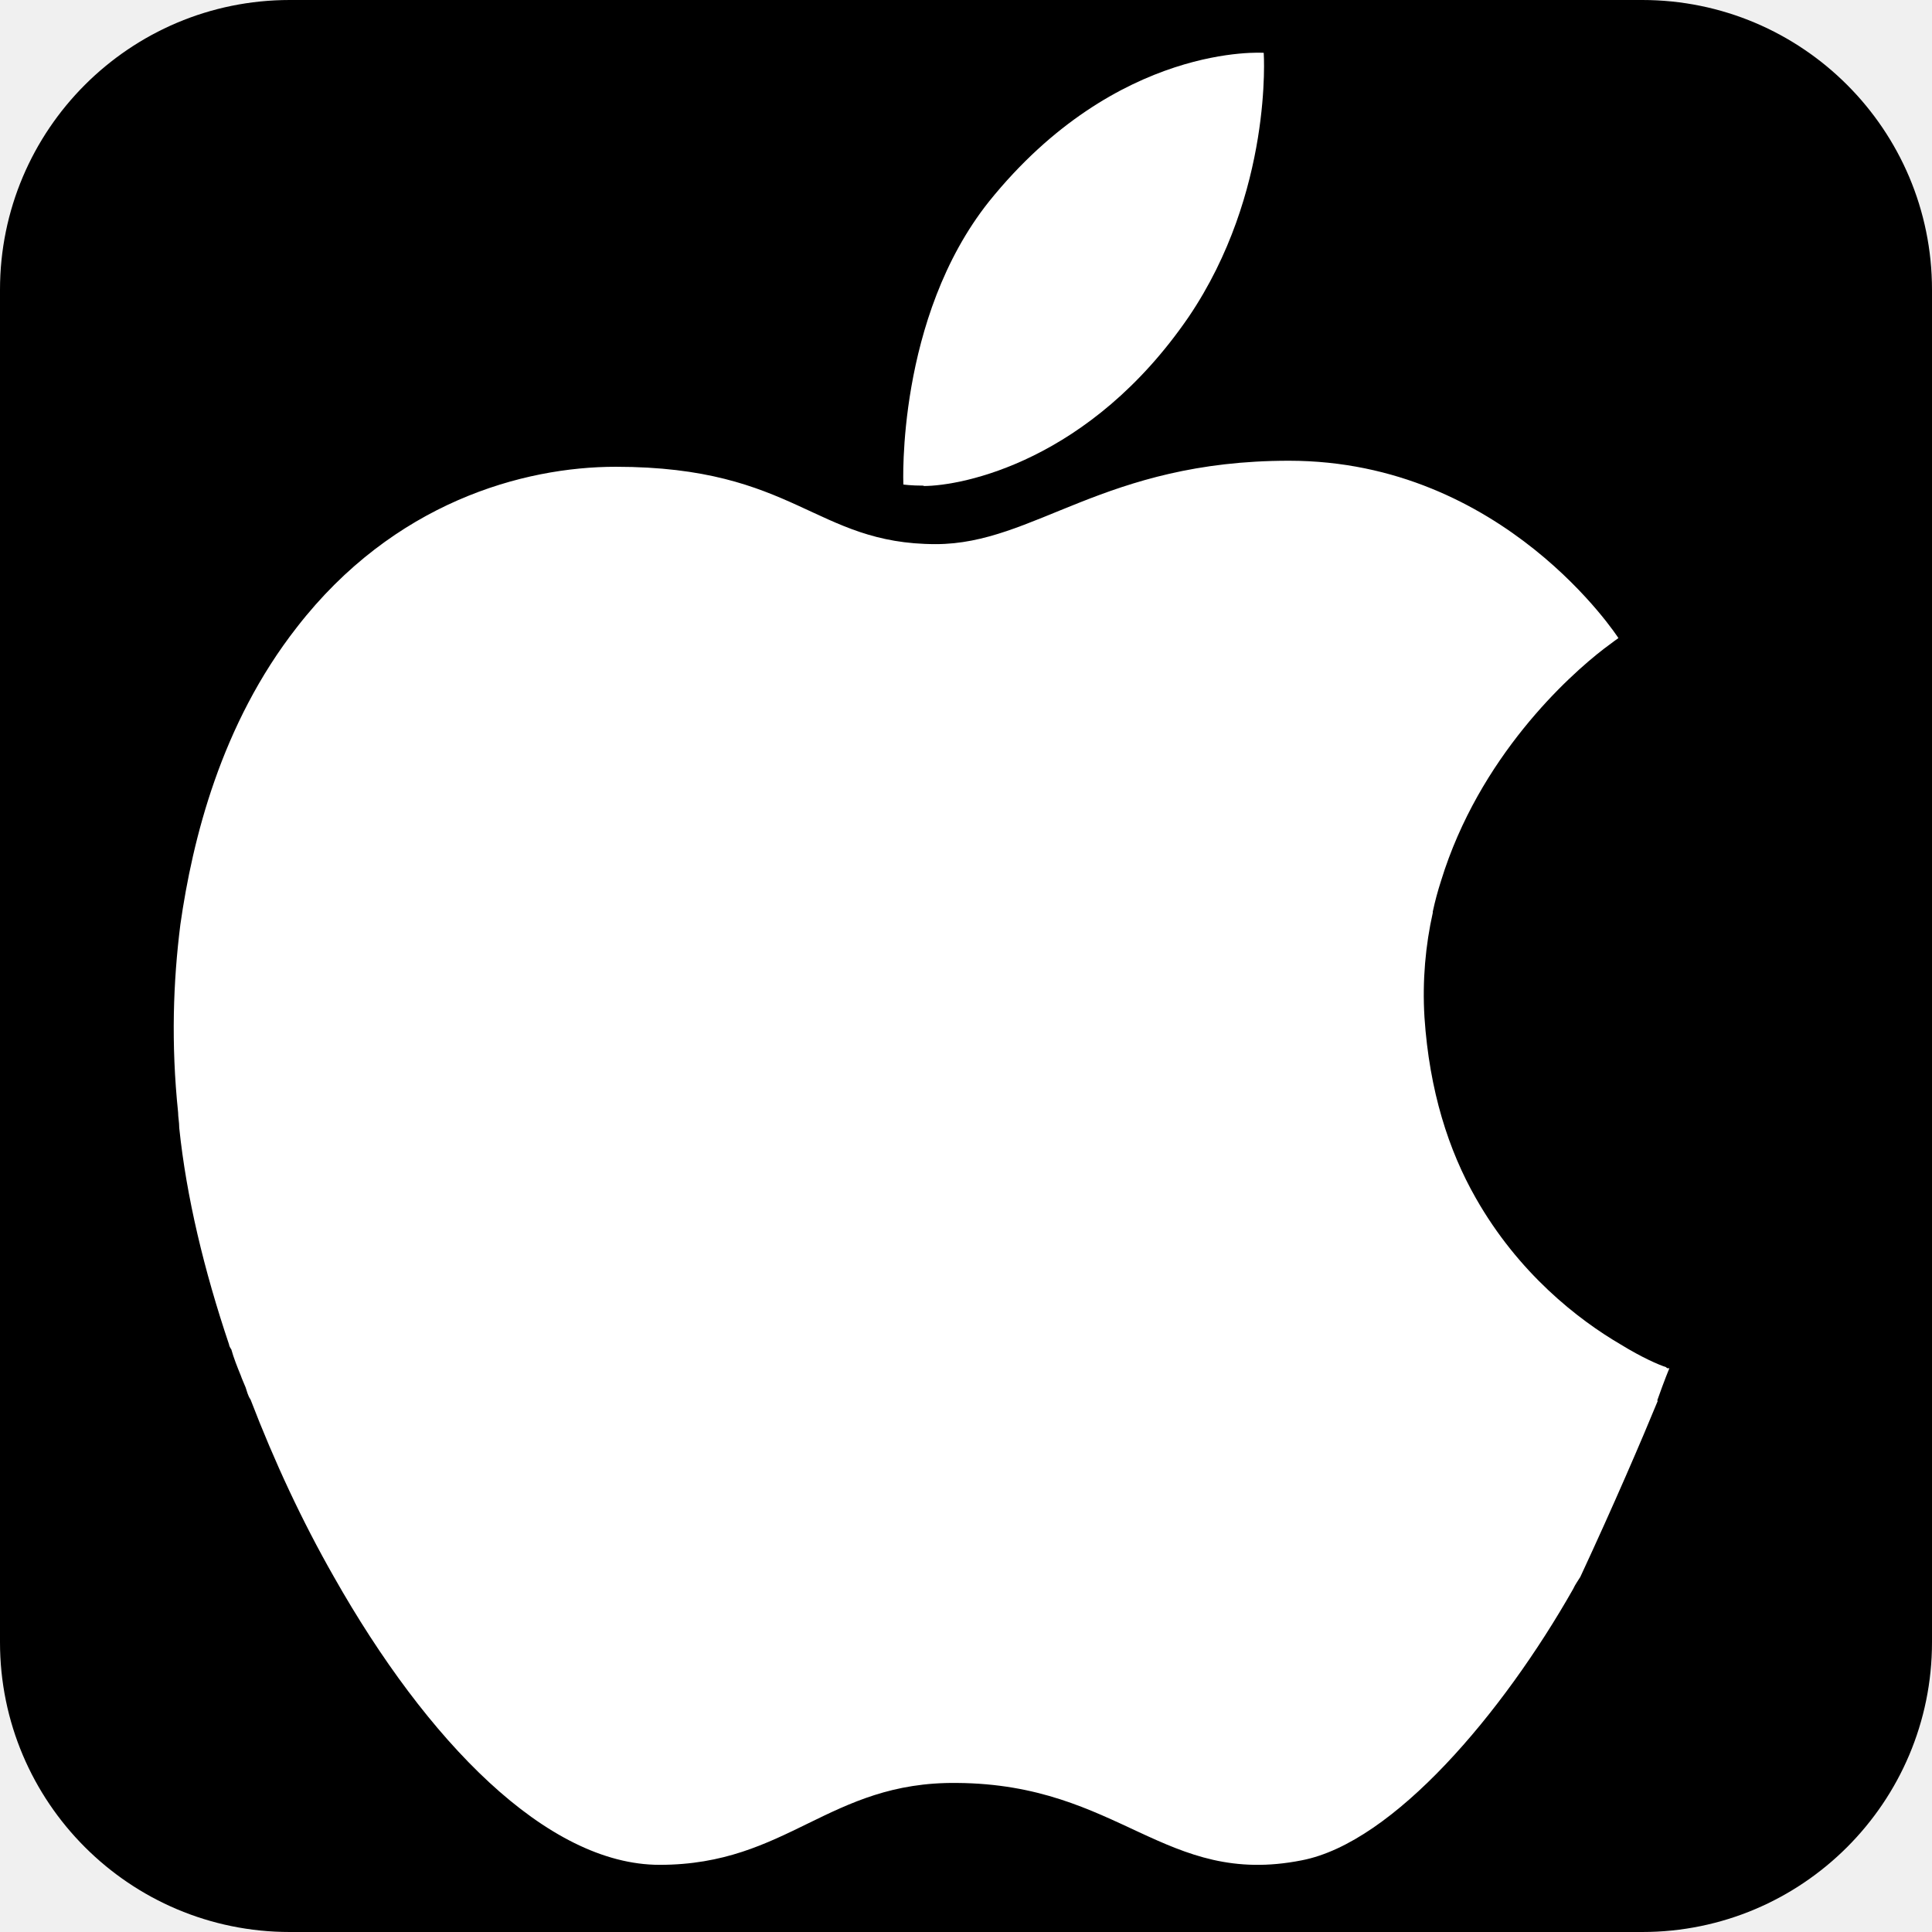
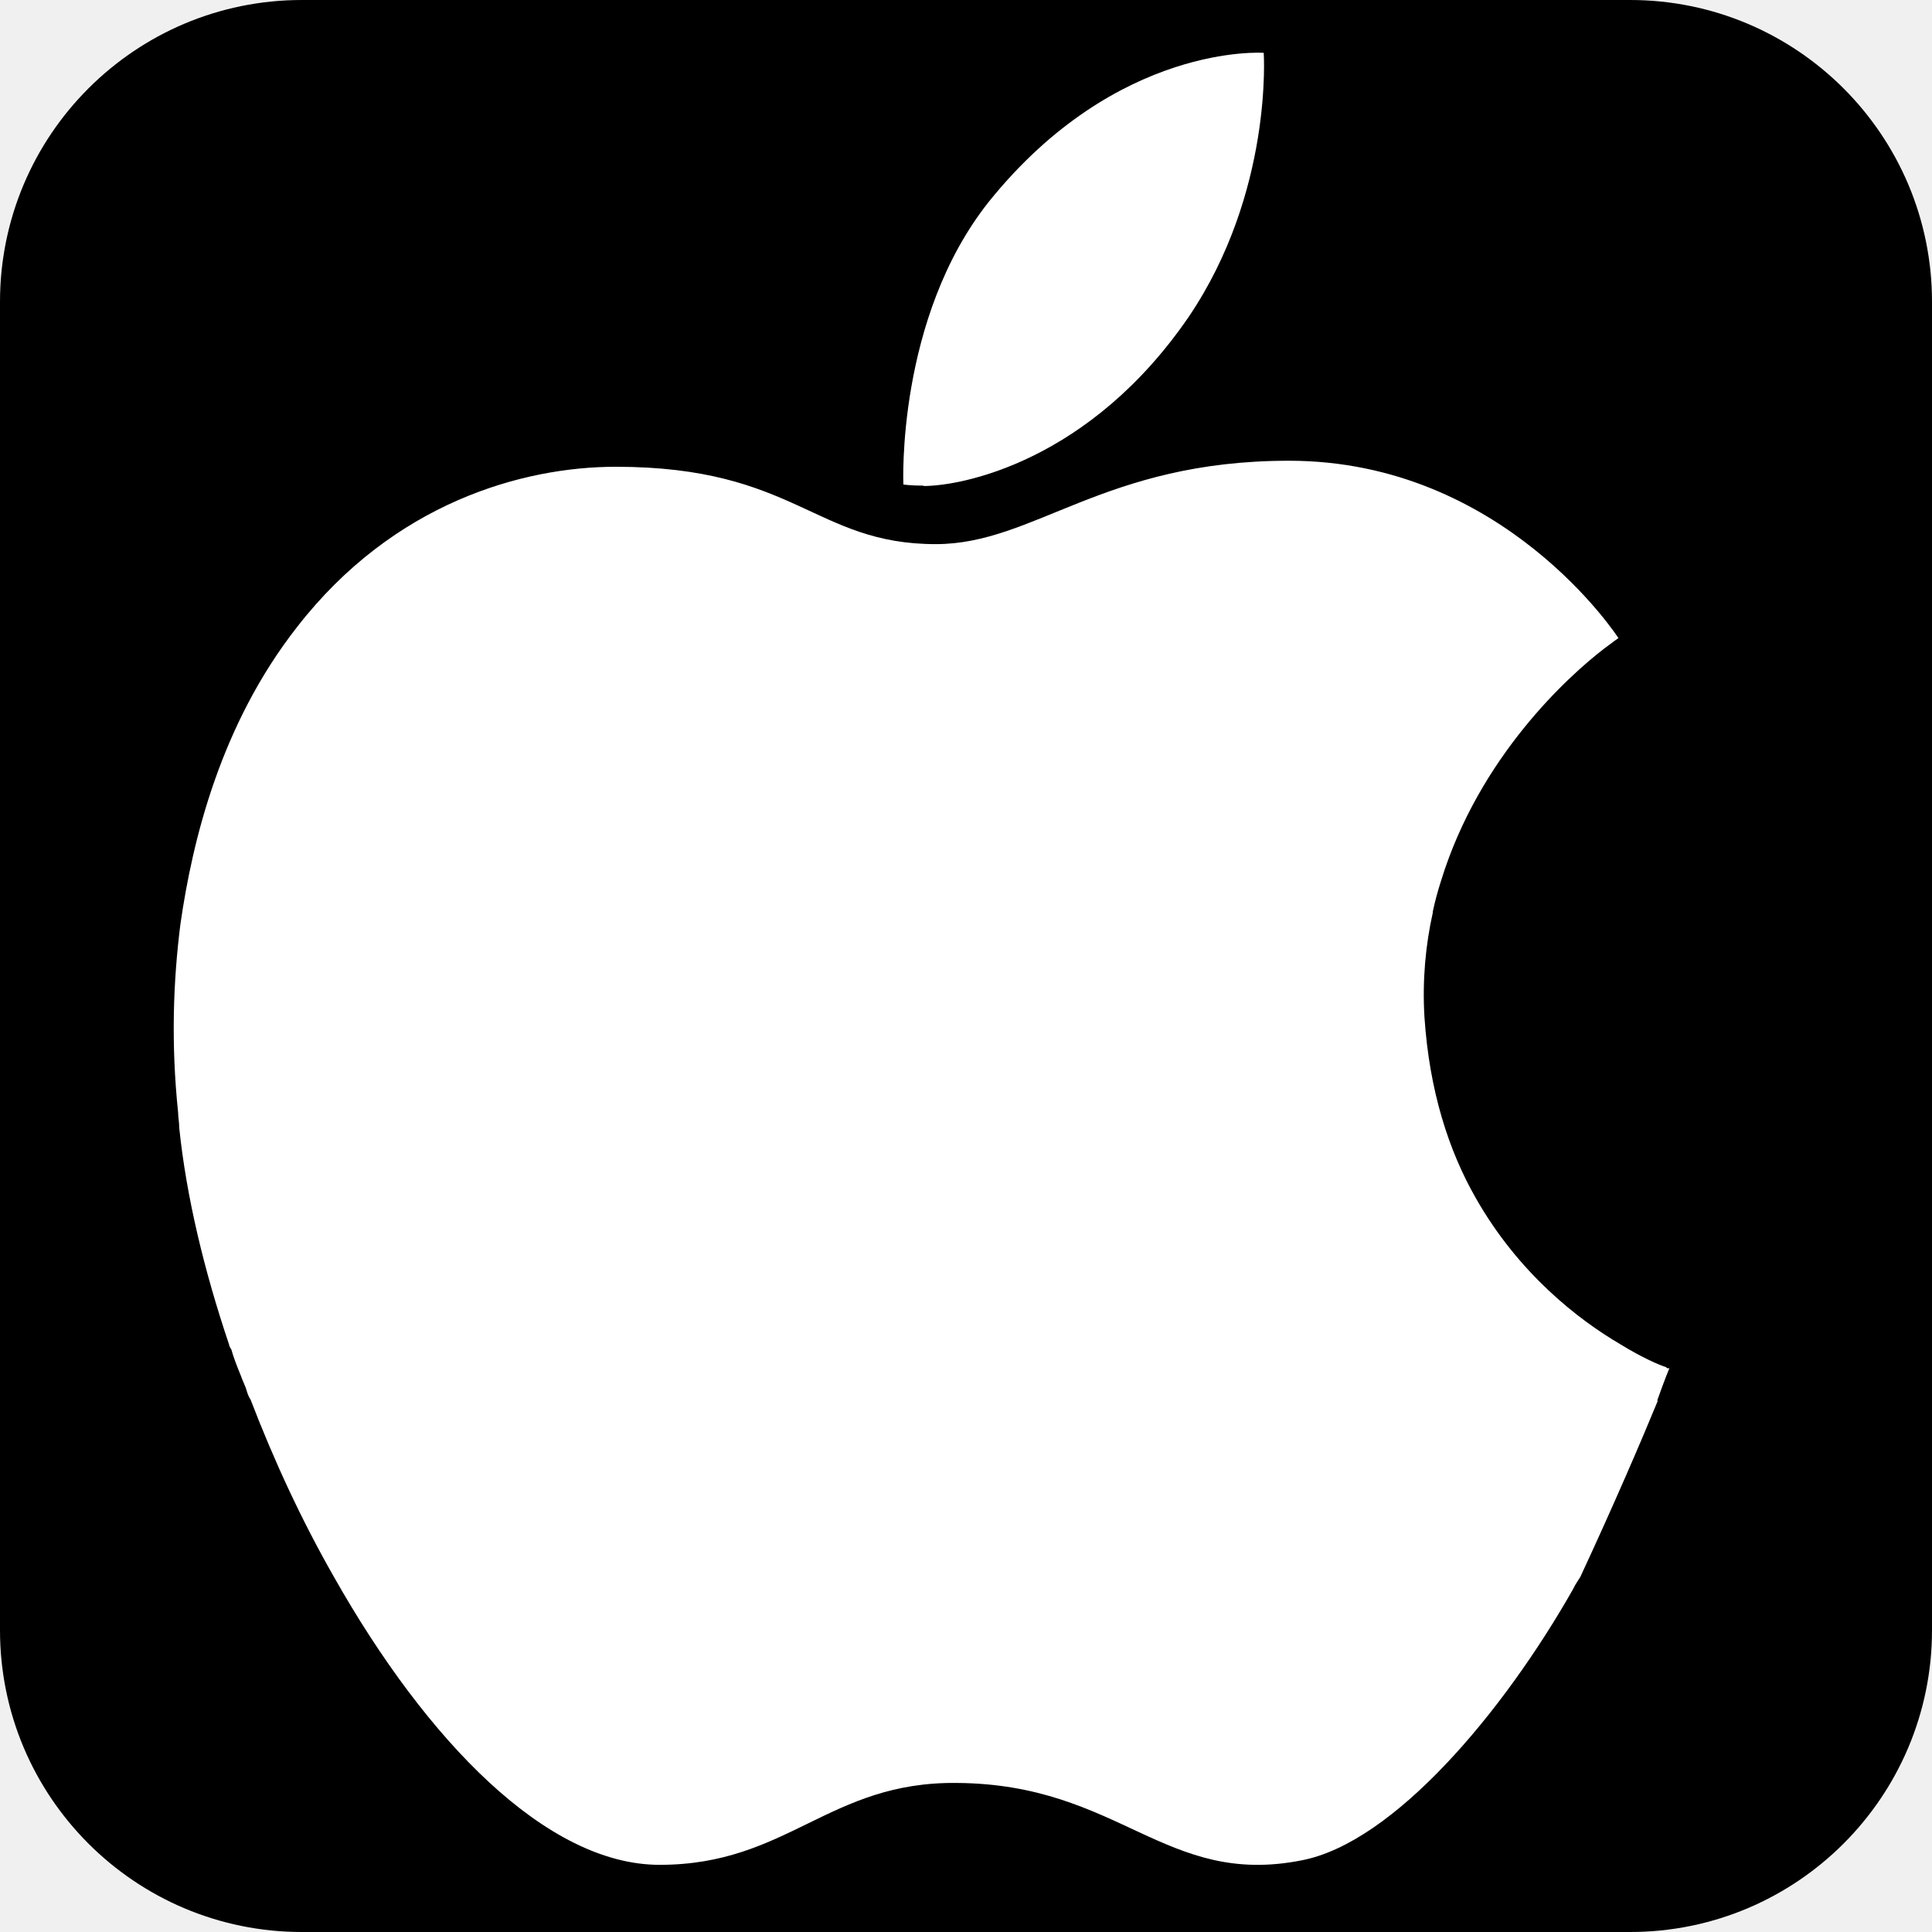
<svg xmlns="http://www.w3.org/2000/svg" role="img" aria-label="Apple" viewBox="0 0 512 512" fill="#fff">
-   <rect height="512" rx="15%" width="512" fill="#000" />
+   <rect height="512" rx="80" width="512" fill="#000" />
  <path d="m244.7 128.8c10.4 0 44.1-6.6 70.3-44.8 22.4-33.1 19.9-70 19.9-70s-38.8-2.8-72.8 39.4c-24.6 30.9-22.7 75-22.7 75s1.9.3 5.4.3z" />
  <path d="m439.2 371.1c1.9-5.4 3.2-8.5 3.2-8.5s0 0-.3 0-.3 0-.6-.3c-1.9-.6-6.3-2.5-12-6-11.3-6.6-27.1-18.9-38.4-38.8-7.2-12.6-12.3-28.4-13.6-47.9-.6-9.8.3-19.2 2.2-27.7v-.3c.6-2.8 1.3-5.4 2.2-8.2 10.1-32.8 33.7-54.2 43.2-61.5 2.5-1.9 3.8-2.8 3.8-2.8s-30.3-47-87.3-47c-49.2 0-67.4 22.1-93.6 22.1-32.1 0-37.2-20.5-84.8-20.5-24.6 0-58.9 9.5-84.5 42.5-20.2 25.8-27.7 56.4-30.9 78.8-1.9 15.1-2.5 31.5-.6 49.8 0 1.3.3 2.5.3 4.1 1.9 18.3 6.6 37.8 13.2 57.4 0 .3.3.9.6 1.3.6 2.2 1.6 4.7 2.5 6.9.3.9.9 2.2 1.3 3.2.3.9.6 2.2 1.3 3.2 6.3 16.4 13.6 32.1 22.1 47 24.6 43.5 56.4 76.3 86.3 76.3 34 0 44.8-22.1 78.8-21.7 43.2.3 55.1 27.7 91.4 20.5 24.3-4.7 53.3-39.1 71.9-71.9.6-1.3 1.3-2.2 1.9-3.2 8.8-18.9 16.4-36.6 20.5-46.6z" />
</svg>
